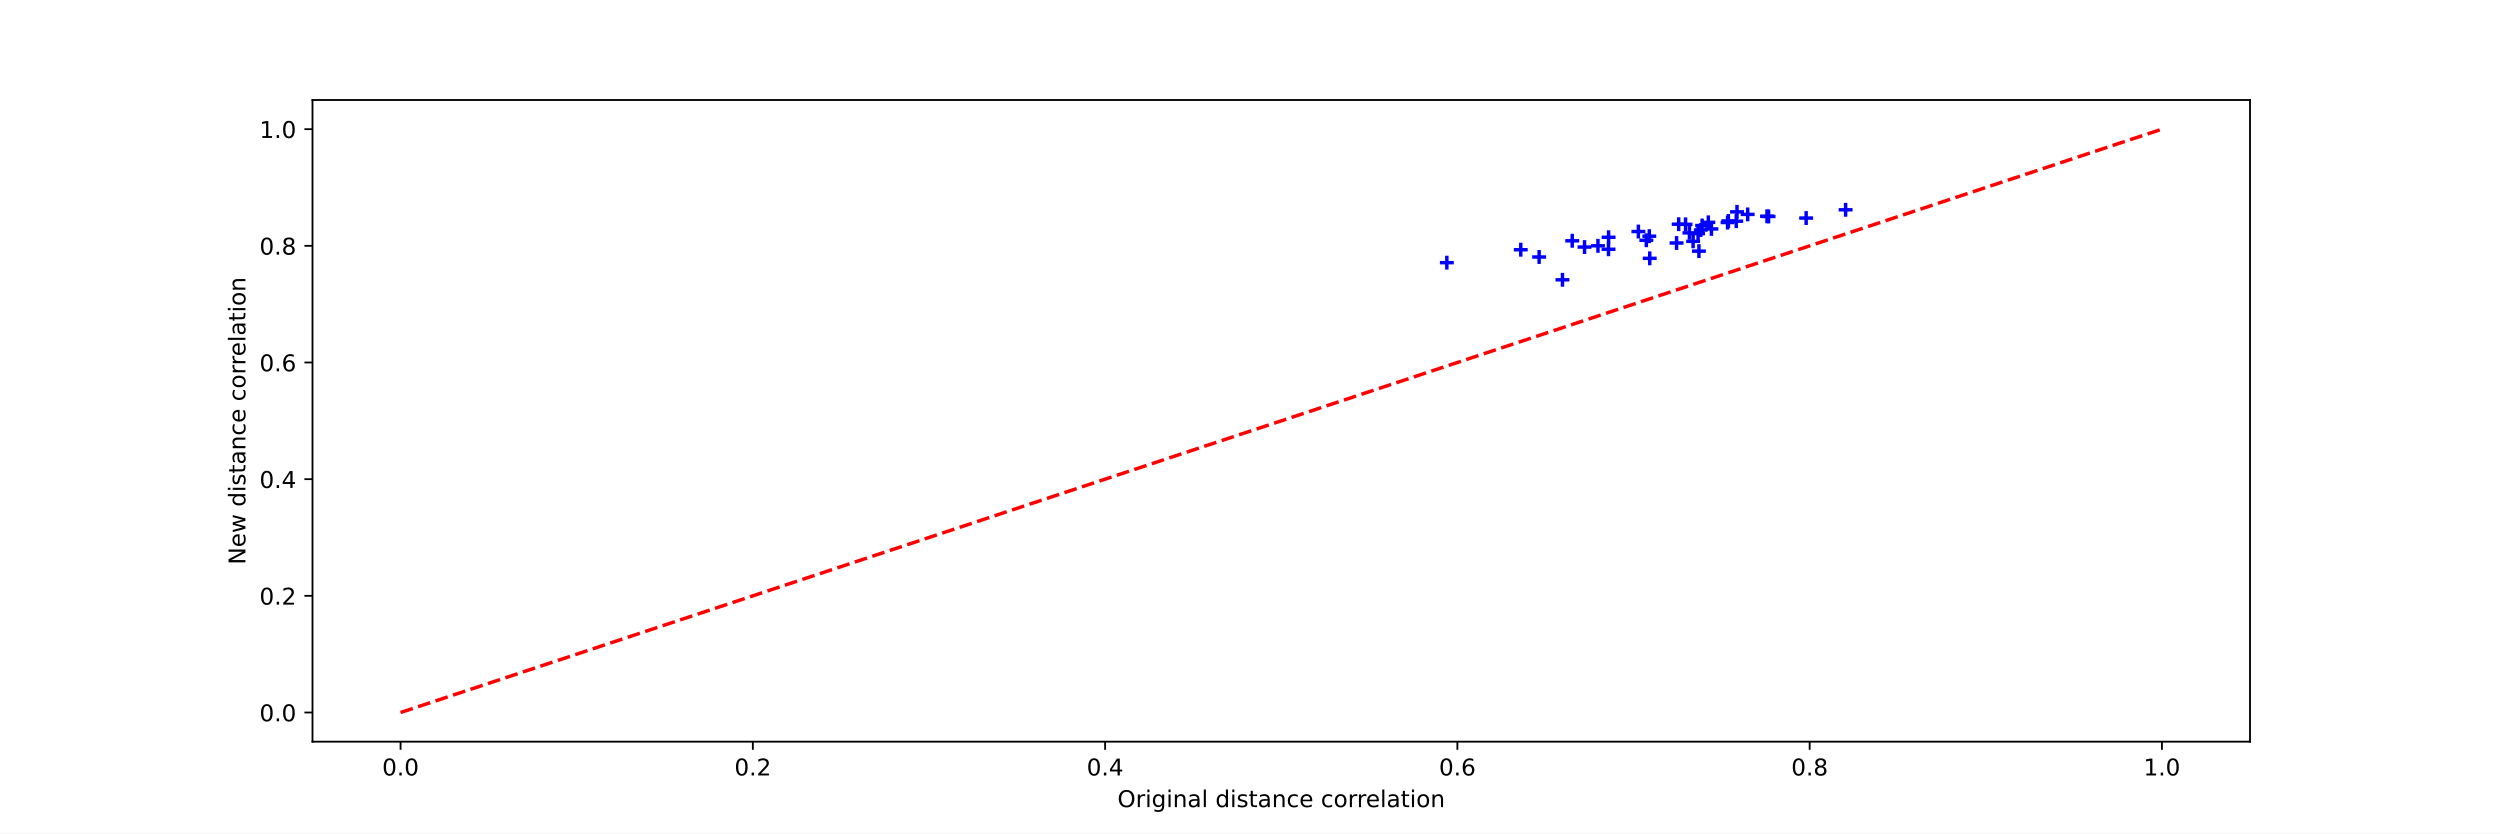
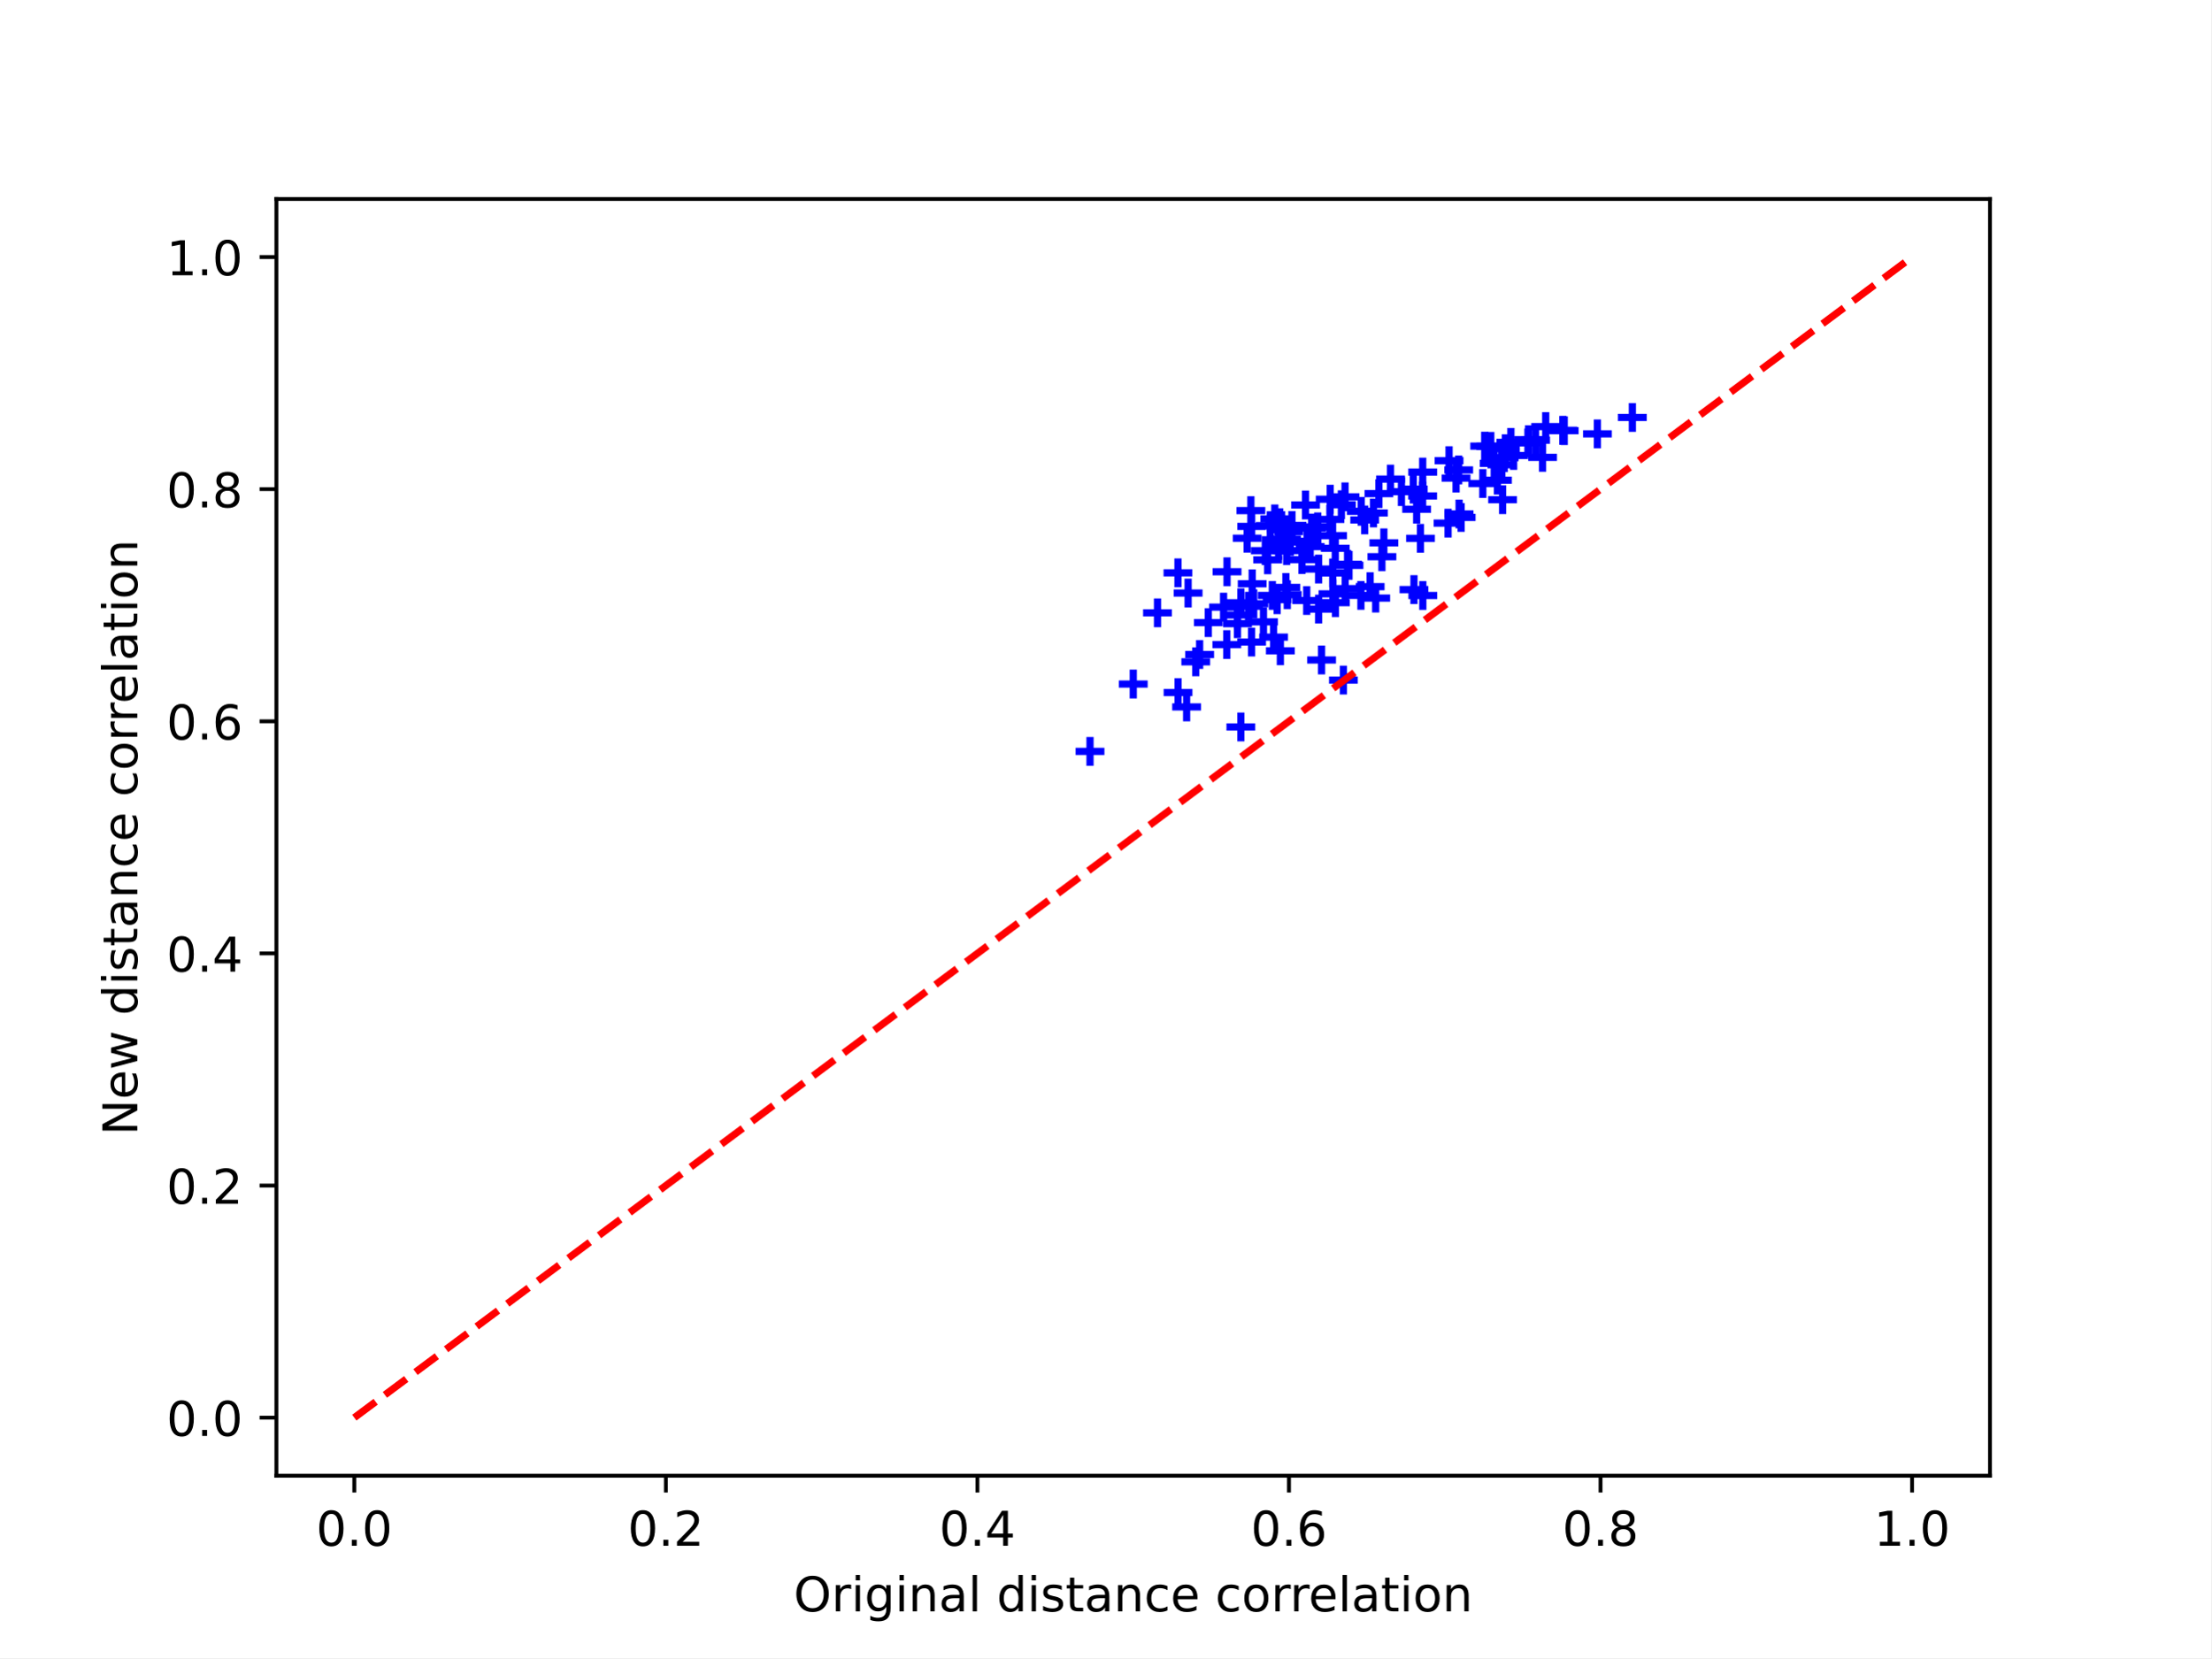
- <svg xmlns="http://www.w3.org/2000/svg" xmlns:xlink="http://www.w3.org/1999/xlink" height="360pt" version="1.1" viewBox="0 0 1080 360" width="1080pt">
+ <svg xmlns="http://www.w3.org/2000/svg" xmlns:xlink="http://www.w3.org/1999/xlink" height="345.6pt" version="1.1" viewBox="0 0 460.8 345.6" width="460.8pt">
  <defs>
    <style type="text/css">*{stroke-linecap:butt;stroke-linejoin:round;}</style>
  </defs>
  <g id="figure_1">
    <g id="patch_1">
-       <path d="M 0 360  L 1080 360  L 1080 0  L 0 0  z " style="fill:#ffffff;" />
+       <path d="M 0 345.6  L 460.8 345.6  L 460.8 0  L 0 0  z " style="fill:#ffffff;" />
    </g>
    <g id="axes_1">
      <g id="patch_2">
-         <path d="M 135 320.4  L 972 320.4  L 972 43.2  L 135 43.2  z " style="fill:#ffffff;" />
+         <path d="M 57.6 307.584  L 414.72 307.584  L 414.72 41.472  L 57.6 41.472  z " style="fill:#ffffff;" />
      </g>
      <g id="PathCollection_1">
        <defs>
-           <path d="M -3 0  L 3 0  M 0 3  L 0 -3  " id="mda30f89b8f" style="stroke:#0000ff;stroke-width:1.5;" />
+           <path d="M -3 0  L 3 0  M 0 3  L 0 -3  " id="meb04ff3b70" style="stroke:#0000ff;stroke-width:1.5;" />
        </defs>
-         <g clip-path="url(#pddccc3a00e)">
-           <use style="fill:#0000ff;stroke:#0000ff;stroke-width:1.5;" x="656.971" xlink:href="#mda30f89b8f" y="107.871" />
-           <use style="fill:#0000ff;stroke:#0000ff;stroke-width:1.5;" x="694.876" xlink:href="#mda30f89b8f" y="107.677" />
-           <use style="fill:#0000ff;stroke:#0000ff;stroke-width:1.5;" x="711.212" xlink:href="#mda30f89b8f" y="103.792" />
-           <use style="fill:#0000ff;stroke:#0000ff;stroke-width:1.5;" x="674.989" xlink:href="#mda30f89b8f" y="120.871" />
-           <use style="fill:#0000ff;stroke:#0000ff;stroke-width:1.5;" x="729.843" xlink:href="#mda30f89b8f" y="100.6" />
-           <use style="fill:#0000ff;stroke:#0000ff;stroke-width:1.5;" x="797.309" xlink:href="#mda30f89b8f" y="90.638" />
-           <use style="fill:#0000ff;stroke:#0000ff;stroke-width:1.5;" x="694.913" xlink:href="#mda30f89b8f" y="102.493" />
-           <use style="fill:#0000ff;stroke:#0000ff;stroke-width:1.5;" x="712.499" xlink:href="#mda30f89b8f" y="102.026" />
-           <use style="fill:#0000ff;stroke:#0000ff;stroke-width:1.5;" x="750.383" xlink:href="#mda30f89b8f" y="91.53" />
-           <use style="fill:#0000ff;stroke:#0000ff;stroke-width:1.5;" x="731.428" xlink:href="#mda30f89b8f" y="104.258" />
-           <use style="fill:#0000ff;stroke:#0000ff;stroke-width:1.5;" x="754.997" xlink:href="#mda30f89b8f" y="92.615" />
-           <use style="fill:#0000ff;stroke:#0000ff;stroke-width:1.5;" x="625.031" xlink:href="#mda30f89b8f" y="113.471" />
-           <use style="fill:#0000ff;stroke:#0000ff;stroke-width:1.5;" x="780.256" xlink:href="#mda30f89b8f" y="94.194" />
-           <use style="fill:#0000ff;stroke:#0000ff;stroke-width:1.5;" x="684.522" xlink:href="#mda30f89b8f" y="106.734" />
-           <use style="fill:#0000ff;stroke:#0000ff;stroke-width:1.5;" x="725.197" xlink:href="#mda30f89b8f" y="96.854" />
-           <use style="fill:#0000ff;stroke:#0000ff;stroke-width:1.5;" x="764.022" xlink:href="#mda30f89b8f" y="93.503" />
-           <use style="fill:#0000ff;stroke:#0000ff;stroke-width:1.5;" x="739.336" xlink:href="#mda30f89b8f" y="98.89" />
-           <use style="fill:#0000ff;stroke:#0000ff;stroke-width:1.5;" x="737.996" xlink:href="#mda30f89b8f" y="96.044" />
-           <use style="fill:#0000ff;stroke:#0000ff;stroke-width:1.5;" x="690.318" xlink:href="#mda30f89b8f" y="106.197" />
-           <use style="fill:#0000ff;stroke:#0000ff;stroke-width:1.5;" x="707.783" xlink:href="#mda30f89b8f" y="100.014" />
-           <use style="fill:#0000ff;stroke:#0000ff;stroke-width:1.5;" x="733.936" xlink:href="#mda30f89b8f" y="108.487" />
-           <use style="fill:#0000ff;stroke:#0000ff;stroke-width:1.5;" x="712.686" xlink:href="#mda30f89b8f" y="111.59" />
-           <use style="fill:#0000ff;stroke:#0000ff;stroke-width:1.5;" x="724.276" xlink:href="#mda30f89b8f" y="104.968" />
-           <use style="fill:#0000ff;stroke:#0000ff;stroke-width:1.5;" x="750.06" xlink:href="#mda30f89b8f" y="95.562" />
-           <use style="fill:#0000ff;stroke:#0000ff;stroke-width:1.5;" x="734.738" xlink:href="#mda30f89b8f" y="99.358" />
-           <use style="fill:#0000ff;stroke:#0000ff;stroke-width:1.5;" x="733.576" xlink:href="#mda30f89b8f" y="100.905" />
-           <use style="fill:#0000ff;stroke:#0000ff;stroke-width:1.5;" x="664.903" xlink:href="#mda30f89b8f" y="111.013" />
-           <use style="fill:#0000ff;stroke:#0000ff;stroke-width:1.5;" x="735.317" xlink:href="#mda30f89b8f" y="97.419" />
-           <use style="fill:#0000ff;stroke:#0000ff;stroke-width:1.5;" x="746.655" xlink:href="#mda30f89b8f" y="95.457" />
-           <use style="fill:#0000ff;stroke:#0000ff;stroke-width:1.5;" x="679.203" xlink:href="#mda30f89b8f" y="104.015" />
-           <use style="fill:#0000ff;stroke:#0000ff;stroke-width:1.5;" x="746.319" xlink:href="#mda30f89b8f" y="96.145" />
-           <use style="fill:#0000ff;stroke:#0000ff;stroke-width:1.5;" x="763.341" xlink:href="#mda30f89b8f" y="93.435" />
-           <use style="fill:#0000ff;stroke:#0000ff;stroke-width:1.5;" x="728.163" xlink:href="#mda30f89b8f" y="96.904" />
+         <g clip-path="url(#p586b158c23)">
+           <use style="fill:#0000ff;stroke:#0000ff;stroke-width:1.5;" x="309.024" xlink:href="#meb04ff3b70" y="100.77" />
+           <use style="fill:#0000ff;stroke:#0000ff;stroke-width:1.5;" x="287.995" xlink:href="#meb04ff3b70" y="116.036" />
+           <use style="fill:#0000ff;stroke:#0000ff;stroke-width:1.5;" x="277.79" xlink:href="#meb04ff3b70" y="123.78" />
+           <use style="fill:#0000ff;stroke:#0000ff;stroke-width:1.5;" x="303.45" xlink:href="#meb04ff3b70" y="99.641" />
+           <use style="fill:#0000ff;stroke:#0000ff;stroke-width:1.5;" x="265.674" xlink:href="#meb04ff3b70" y="108.151" />
+           <use style="fill:#0000ff;stroke:#0000ff;stroke-width:1.5;" x="264.736" xlink:href="#meb04ff3b70" y="109.556" />
+           <use style="fill:#0000ff;stroke:#0000ff;stroke-width:1.5;" x="274.617" xlink:href="#meb04ff3b70" y="109.801" />
+           <use style="fill:#0000ff;stroke:#0000ff;stroke-width:1.5;" x="280.836" xlink:href="#meb04ff3b70" y="117.607" />
+           <use style="fill:#0000ff;stroke:#0000ff;stroke-width:1.5;" x="281.134" xlink:href="#meb04ff3b70" y="117.835" />
+           <use style="fill:#0000ff;stroke:#0000ff;stroke-width:1.5;" x="289.793" xlink:href="#meb04ff3b70" y="99.854" />
+           <use style="fill:#0000ff;stroke:#0000ff;stroke-width:1.5;" x="312.992" xlink:href="#meb04ff3b70" y="96.869" />
+           <use style="fill:#0000ff;stroke:#0000ff;stroke-width:1.5;" x="301.783" xlink:href="#meb04ff3b70" y="109.035" />
+           <use style="fill:#0000ff;stroke:#0000ff;stroke-width:1.5;" x="318.429" xlink:href="#meb04ff3b70" y="92.3" />
+           <use style="fill:#0000ff;stroke:#0000ff;stroke-width:1.5;" x="310.683" xlink:href="#meb04ff3b70" y="93.028" />
+           <use style="fill:#0000ff;stroke:#0000ff;stroke-width:1.5;" x="267.133" xlink:href="#meb04ff3b70" y="112.416" />
+           <use style="fill:#0000ff;stroke:#0000ff;stroke-width:1.5;" x="260.959" xlink:href="#meb04ff3b70" y="121.68" />
+           <use style="fill:#0000ff;stroke:#0000ff;stroke-width:1.5;" x="267.983" xlink:href="#meb04ff3b70" y="122.443" />
+           <use style="fill:#0000ff;stroke:#0000ff;stroke-width:1.5;" x="273.359" xlink:href="#meb04ff3b70" y="110.059" />
+           <use style="fill:#0000ff;stroke:#0000ff;stroke-width:1.5;" x="340.185" xlink:href="#meb04ff3b70" y="87.012" />
+           <use style="fill:#0000ff;stroke:#0000ff;stroke-width:1.5;" x="254.998" xlink:href="#meb04ff3b70" y="126.538" />
+           <use style="fill:#0000ff;stroke:#0000ff;stroke-width:1.5;" x="277.215" xlink:href="#meb04ff3b70" y="104.05" />
+           <use style="fill:#0000ff;stroke:#0000ff;stroke-width:1.5;" x="267.488" xlink:href="#meb04ff3b70" y="112.576" />
+           <use style="fill:#0000ff;stroke:#0000ff;stroke-width:1.5;" x="267.097" xlink:href="#meb04ff3b70" y="110.375" />
+           <use style="fill:#0000ff;stroke:#0000ff;stroke-width:1.5;" x="296.033" xlink:href="#meb04ff3b70" y="112.202" />
+           <use style="fill:#0000ff;stroke:#0000ff;stroke-width:1.5;" x="294.674" xlink:href="#meb04ff3b70" y="122.887" />
+           <use style="fill:#0000ff;stroke:#0000ff;stroke-width:1.5;" x="263.692" xlink:href="#meb04ff3b70" y="114.765" />
+           <use style="fill:#0000ff;stroke:#0000ff;stroke-width:1.5;" x="311.399" xlink:href="#meb04ff3b70" y="96.576" />
+           <use style="fill:#0000ff;stroke:#0000ff;stroke-width:1.5;" x="258.596" xlink:href="#meb04ff3b70" y="125.629" />
+           <use style="fill:#0000ff;stroke:#0000ff;stroke-width:1.5;" x="251.816" xlink:href="#meb04ff3b70" y="129.768" />
+           <use style="fill:#0000ff;stroke:#0000ff;stroke-width:1.5;" x="261.279" xlink:href="#meb04ff3b70" y="125.825" />
+           <use style="fill:#0000ff;stroke:#0000ff;stroke-width:1.5;" x="285.546" xlink:href="#meb04ff3b70" y="122.282" />
+           <use style="fill:#0000ff;stroke:#0000ff;stroke-width:1.5;" x="314.878" xlink:href="#meb04ff3b70" y="92.202" />
+           <use style="fill:#0000ff;stroke:#0000ff;stroke-width:1.5;" x="304.079" xlink:href="#meb04ff3b70" y="107.126" />
+           <use style="fill:#0000ff;stroke:#0000ff;stroke-width:1.5;" x="272.082" xlink:href="#meb04ff3b70" y="105.253" />
+           <use style="fill:#0000ff;stroke:#0000ff;stroke-width:1.5;" x="260.838" xlink:href="#meb04ff3b70" y="133.821" />
+           <use style="fill:#0000ff;stroke:#0000ff;stroke-width:1.5;" x="272.392" xlink:href="#meb04ff3b70" y="112.977" />
+           <use style="fill:#0000ff;stroke:#0000ff;stroke-width:1.5;" x="309.417" xlink:href="#meb04ff3b70" y="92.98" />
+           <use style="fill:#0000ff;stroke:#0000ff;stroke-width:1.5;" x="280.34" xlink:href="#meb04ff3b70" y="122.69" />
+           <use style="fill:#0000ff;stroke:#0000ff;stroke-width:1.5;" x="286.235" xlink:href="#meb04ff3b70" y="106.92" />
+           <use style="fill:#0000ff;stroke:#0000ff;stroke-width:1.5;" x="304.509" xlink:href="#meb04ff3b70" y="107.851" />
+           <use style="fill:#0000ff;stroke:#0000ff;stroke-width:1.5;" x="279.546" xlink:href="#meb04ff3b70" y="105.198" />
+           <use style="fill:#0000ff;stroke:#0000ff;stroke-width:1.5;" x="296.481" xlink:href="#meb04ff3b70" y="103.37" />
+           <use style="fill:#0000ff;stroke:#0000ff;stroke-width:1.5;" x="312.076" xlink:href="#meb04ff3b70" y="100.088" />
+           <use style="fill:#0000ff;stroke:#0000ff;stroke-width:1.5;" x="278.309" xlink:href="#meb04ff3b70" y="125.61" />
+           <use style="fill:#0000ff;stroke:#0000ff;stroke-width:1.5;" x="286.7" xlink:href="#meb04ff3b70" y="124.657" />
+           <use style="fill:#0000ff;stroke:#0000ff;stroke-width:1.5;" x="283.616" xlink:href="#meb04ff3b70" y="124.101" />
+           <use style="fill:#0000ff;stroke:#0000ff;stroke-width:1.5;" x="303.999" xlink:href="#meb04ff3b70" y="97.945" />
+           <use style="fill:#0000ff;stroke:#0000ff;stroke-width:1.5;" x="325.983" xlink:href="#meb04ff3b70" y="89.763" />
+           <use style="fill:#0000ff;stroke:#0000ff;stroke-width:1.5;" x="247.608" xlink:href="#meb04ff3b70" y="123.601" />
+           <use style="fill:#0000ff;stroke:#0000ff;stroke-width:1.5;" x="267.066" xlink:href="#meb04ff3b70" y="110.113" />
+           <use style="fill:#0000ff;stroke:#0000ff;stroke-width:1.5;" x="250.009" xlink:href="#meb04ff3b70" y="136.416" />
+           <use style="fill:#0000ff;stroke:#0000ff;stroke-width:1.5;" x="296.496" xlink:href="#meb04ff3b70" y="98.394" />
+           <use style="fill:#0000ff;stroke:#0000ff;stroke-width:1.5;" x="245.488" xlink:href="#meb04ff3b70" y="119.394" />
+           <use style="fill:#0000ff;stroke:#0000ff;stroke-width:1.5;" x="277.713" xlink:href="#meb04ff3b70" y="111.633" />
+           <use style="fill:#0000ff;stroke:#0000ff;stroke-width:1.5;" x="260.855" xlink:href="#meb04ff3b70" y="109.724" />
+           <use style="fill:#0000ff;stroke:#0000ff;stroke-width:1.5;" x="273.046" xlink:href="#meb04ff3b70" y="113.936" />
+           <use style="fill:#0000ff;stroke:#0000ff;stroke-width:1.5;" x="295.233" xlink:href="#meb04ff3b70" y="106.135" />
+           <use style="fill:#0000ff;stroke:#0000ff;stroke-width:1.5;" x="313.735" xlink:href="#meb04ff3b70" y="93.523" />
+           <use style="fill:#0000ff;stroke:#0000ff;stroke-width:1.5;" x="325.692" xlink:href="#meb04ff3b70" y="89.697" />
+           <use style="fill:#0000ff;stroke:#0000ff;stroke-width:1.5;" x="322.132" xlink:href="#meb04ff3b70" y="88.911" />
+           <use style="fill:#0000ff;stroke:#0000ff;stroke-width:1.5;" x="315.45" xlink:href="#meb04ff3b70" y="94.934" />
+           <use style="fill:#0000ff;stroke:#0000ff;stroke-width:1.5;" x="258.595" xlink:href="#meb04ff3b70" y="151.519" />
+           <use style="fill:#0000ff;stroke:#0000ff;stroke-width:1.5;" x="227.162" xlink:href="#meb04ff3b70" y="156.613" />
+           <use style="fill:#0000ff;stroke:#0000ff;stroke-width:1.5;" x="292.063" xlink:href="#meb04ff3b70" y="102.465" />
+           <use style="fill:#0000ff;stroke:#0000ff;stroke-width:1.5;" x="301.988" xlink:href="#meb04ff3b70" y="96.013" />
+           <use style="fill:#0000ff;stroke:#0000ff;stroke-width:1.5;" x="278.273" xlink:href="#meb04ff3b70" y="114.279" />
+           <use style="fill:#0000ff;stroke:#0000ff;stroke-width:1.5;" x="320.026" xlink:href="#meb04ff3b70" y="91.739" />
+           <use style="fill:#0000ff;stroke:#0000ff;stroke-width:1.5;" x="249.198" xlink:href="#meb04ff3b70" y="137.949" />
+           <use style="fill:#0000ff;stroke:#0000ff;stroke-width:1.5;" x="294.536" xlink:href="#meb04ff3b70" y="101.949" />
+           <use style="fill:#0000ff;stroke:#0000ff;stroke-width:1.5;" x="275.422" xlink:href="#meb04ff3b70" y="137.559" />
+           <use style="fill:#0000ff;stroke:#0000ff;stroke-width:1.5;" x="313.146" xlink:href="#meb04ff3b70" y="104.148" />
+           <use style="fill:#0000ff;stroke:#0000ff;stroke-width:1.5;" x="283.692" xlink:href="#meb04ff3b70" y="106.573" />
+           <use style="fill:#0000ff;stroke:#0000ff;stroke-width:1.5;" x="313.488" xlink:href="#meb04ff3b70" y="95.384" />
+           <use style="fill:#0000ff;stroke:#0000ff;stroke-width:1.5;" x="279.968" xlink:href="#meb04ff3b70" y="141.75" />
+           <use style="fill:#0000ff;stroke:#0000ff;stroke-width:1.5;" x="318.573" xlink:href="#meb04ff3b70" y="91.639" />
+           <use style="fill:#0000ff;stroke:#0000ff;stroke-width:1.5;" x="332.909" xlink:href="#meb04ff3b70" y="90.426" />
+           <use style="fill:#0000ff;stroke:#0000ff;stroke-width:1.5;" x="321.479" xlink:href="#meb04ff3b70" y="95.328" />
+           <use style="fill:#0000ff;stroke:#0000ff;stroke-width:1.5;" x="288.399" xlink:href="#meb04ff3b70" y="113.133" />
+           <use style="fill:#0000ff;stroke:#0000ff;stroke-width:1.5;" x="255.672" xlink:href="#meb04ff3b70" y="134.345" />
+           <use style="fill:#0000ff;stroke:#0000ff;stroke-width:1.5;" x="267.1" xlink:href="#meb04ff3b70" y="109.547" />
+           <use style="fill:#0000ff;stroke:#0000ff;stroke-width:1.5;" x="255.721" xlink:href="#meb04ff3b70" y="119.165" />
+           <use style="fill:#0000ff;stroke:#0000ff;stroke-width:1.5;" x="268.14" xlink:href="#meb04ff3b70" y="114.758" />
+           <use style="fill:#0000ff;stroke:#0000ff;stroke-width:1.5;" x="272.326" xlink:href="#meb04ff3b70" y="125.162" />
+           <use style="fill:#0000ff;stroke:#0000ff;stroke-width:1.5;" x="271.339" xlink:href="#meb04ff3b70" y="116.637" />
+           <use style="fill:#0000ff;stroke:#0000ff;stroke-width:1.5;" x="265.422" xlink:href="#meb04ff3b70" y="132.797" />
+           <use style="fill:#0000ff;stroke:#0000ff;stroke-width:1.5;" x="268.574" xlink:href="#meb04ff3b70" y="110.805" />
+           <use style="fill:#0000ff;stroke:#0000ff;stroke-width:1.5;" x="260.688" xlink:href="#meb04ff3b70" y="106.43" />
+           <use style="fill:#0000ff;stroke:#0000ff;stroke-width:1.5;" x="260.194" xlink:href="#meb04ff3b70" y="126.36" />
+           <use style="fill:#0000ff;stroke:#0000ff;stroke-width:1.5;" x="236.175" xlink:href="#meb04ff3b70" y="142.573" />
+           <use style="fill:#0000ff;stroke:#0000ff;stroke-width:1.5;" x="274.801" xlink:href="#meb04ff3b70" y="126.949" />
+           <use style="fill:#0000ff;stroke:#0000ff;stroke-width:1.5;" x="257.879" xlink:href="#meb04ff3b70" y="128.183" />
+           <use style="fill:#0000ff;stroke:#0000ff;stroke-width:1.5;" x="287.371" xlink:href="#meb04ff3b70" y="102.888" />
+           <use style="fill:#0000ff;stroke:#0000ff;stroke-width:1.5;" x="296.517" xlink:href="#meb04ff3b70" y="124.124" />
+           <use style="fill:#0000ff;stroke:#0000ff;stroke-width:1.5;" x="264.191" xlink:href="#meb04ff3b70" y="116.684" />
+           <use style="fill:#0000ff;stroke:#0000ff;stroke-width:1.5;" x="241.225" xlink:href="#meb04ff3b70" y="127.735" />
+           <use style="fill:#0000ff;stroke:#0000ff;stroke-width:1.5;" x="245.507" xlink:href="#meb04ff3b70" y="144.349" />
+           <use style="fill:#0000ff;stroke:#0000ff;stroke-width:1.5;" x="259.913" xlink:href="#meb04ff3b70" y="112.177" />
+           <use style="fill:#0000ff;stroke:#0000ff;stroke-width:1.5;" x="263.31" xlink:href="#meb04ff3b70" y="129.611" />
+           <use style="fill:#0000ff;stroke:#0000ff;stroke-width:1.5;" x="277.158" xlink:href="#meb04ff3b70" y="108.258" />
+           <use style="fill:#0000ff;stroke:#0000ff;stroke-width:1.5;" x="247.293" xlink:href="#meb04ff3b70" y="147.349" />
+           <use style="fill:#0000ff;stroke:#0000ff;stroke-width:1.5;" x="266.68" xlink:href="#meb04ff3b70" y="108.932" />
+           <use style="fill:#0000ff;stroke:#0000ff;stroke-width:1.5;" x="266.16" xlink:href="#meb04ff3b70" y="124.998" />
+           <use style="fill:#0000ff;stroke:#0000ff;stroke-width:1.5;" x="277.739" xlink:href="#meb04ff3b70" y="119.415" />
+           <use style="fill:#0000ff;stroke:#0000ff;stroke-width:1.5;" x="284.406" xlink:href="#meb04ff3b70" y="108.372" />
+           <use style="fill:#0000ff;stroke:#0000ff;stroke-width:1.5;" x="268.119" xlink:href="#meb04ff3b70" y="112.357" />
+           <use style="fill:#0000ff;stroke:#0000ff;stroke-width:1.5;" x="266.458" xlink:href="#meb04ff3b70" y="113.702" />
+           <use style="fill:#0000ff;stroke:#0000ff;stroke-width:1.5;" x="265.159" xlink:href="#meb04ff3b70" y="124.11" />
+           <use style="fill:#0000ff;stroke:#0000ff;stroke-width:1.5;" x="269.242" xlink:href="#meb04ff3b70" y="109.525" />
+           <use style="fill:#0000ff;stroke:#0000ff;stroke-width:1.5;" x="266.829" xlink:href="#meb04ff3b70" y="135.645" />
+           <use style="fill:#0000ff;stroke:#0000ff;stroke-width:1.5;" x="280.308" xlink:href="#meb04ff3b70" y="103.556" />
+           <use style="fill:#0000ff;stroke:#0000ff;stroke-width:1.5;" x="257.899" xlink:href="#meb04ff3b70" y="129.988" />
+           <use style="fill:#0000ff;stroke:#0000ff;stroke-width:1.5;" x="268.271" xlink:href="#meb04ff3b70" y="123.945" />
+           <use style="fill:#0000ff;stroke:#0000ff;stroke-width:1.5;" x="268.905" xlink:href="#meb04ff3b70" y="112.833" />
+           <use style="fill:#0000ff;stroke:#0000ff;stroke-width:1.5;" x="274.796" xlink:href="#meb04ff3b70" y="118.602" />
        </g>
      </g>
      <g id="matplotlib.axis_1">
        <g id="xtick_1">
          <g id="line2d_1">
            <defs>
-               <path d="M 0 0  L 0 3.5  " id="mca349af83d" style="stroke:#000000;stroke-width:0.8;" />
+               <path d="M 0 0  L 0 3.5  " id="mc7ee80f962" style="stroke:#000000;stroke-width:0.8;" />
            </defs>
            <g>
-               <use style="stroke:#000000;stroke-width:0.8;" x="173.045" xlink:href="#mca349af83d" y="320.4" />
+               <use style="stroke:#000000;stroke-width:0.8;" x="73.833" xlink:href="#mc7ee80f962" y="307.584" />
            </g>
          </g>
          <g id="text_1">
-             <g transform="translate(165.0939 334.9984)scale(0.1 -0.1)">
+             <g transform="translate(65.88116 322.1824)scale(0.1 -0.1)">
              <defs>
                <path d="M 2034 4250  Q 1547 4250 1301 3770  Q 1056 3291 1056 2328  Q 1056 1369 1301 889  Q 1547 409 2034 409  Q 2525 409 2770 889  Q 3016 1369 3016 2328  Q 3016 3291 2770 3770  Q 2525 4250 2034 4250  z M 2034 4750  Q 2819 4750 3233 4129  Q 3647 3509 3647 2328  Q 3647 1150 3233 529  Q 2819 -91 2034 -91  Q 1250 -91 836 529  Q 422 1150 422 2328  Q 422 3509 836 4129  Q 1250 4750 2034 4750  z " id="DejaVuSans-30" transform="scale(0.015625)" />
                <path d="M 684 794  L 1344 794  L 1344 0  L 684 0  L 684 794  z " id="DejaVuSans-2e" transform="scale(0.015625)" />
              </defs>
              <use xlink:href="#DejaVuSans-30" />
              <use x="63.623" xlink:href="#DejaVuSans-2e" />
              <use x="95.41" xlink:href="#DejaVuSans-30" />
            </g>
          </g>
        </g>
        <g id="xtick_2">
          <g id="line2d_2">
            <g>
-               <use style="stroke:#000000;stroke-width:0.8;" x="325.227" xlink:href="#mca349af83d" y="320.4" />
+               <use style="stroke:#000000;stroke-width:0.8;" x="138.764" xlink:href="#mc7ee80f962" y="307.584" />
            </g>
          </g>
          <g id="text_2">
-             <g transform="translate(317.2757 334.9984)scale(0.1 -0.1)">
+             <g transform="translate(130.8121 322.1824)scale(0.1 -0.1)">
              <defs>
                <path d="M 1228 531  L 3431 531  L 3431 0  L 469 0  L 469 531  Q 828 903 1448 1529  Q 2069 2156 2228 2338  Q 2531 2678 2651 2914  Q 2772 3150 2772 3378  Q 2772 3750 2511 3984  Q 2250 4219 1831 4219  Q 1534 4219 1204 4116  Q 875 4013 500 3803  L 500 4441  Q 881 4594 1212 4672  Q 1544 4750 1819 4750  Q 2544 4750 2975 4387  Q 3406 4025 3406 3419  Q 3406 3131 3298 2873  Q 3191 2616 2906 2266  Q 2828 2175 2409 1742  Q 1991 1309 1228 531  z " id="DejaVuSans-32" transform="scale(0.015625)" />
              </defs>
              <use xlink:href="#DejaVuSans-30" />
              <use x="63.623" xlink:href="#DejaVuSans-2e" />
              <use x="95.41" xlink:href="#DejaVuSans-32" />
            </g>
          </g>
        </g>
        <g id="xtick_3">
          <g id="line2d_3">
            <g>
-               <use style="stroke:#000000;stroke-width:0.8;" x="477.409" xlink:href="#mca349af83d" y="320.4" />
+               <use style="stroke:#000000;stroke-width:0.8;" x="203.695" xlink:href="#mc7ee80f962" y="307.584" />
            </g>
          </g>
          <g id="text_3">
-             <g transform="translate(469.4575 334.9984)scale(0.1 -0.1)">
+             <g transform="translate(195.743 322.1824)scale(0.1 -0.1)">
              <defs>
                <path d="M 2419 4116  L 825 1625  L 2419 1625  L 2419 4116  z M 2253 4666  L 3047 4666  L 3047 1625  L 3713 1625  L 3713 1100  L 3047 1100  L 3047 0  L 2419 0  L 2419 1100  L 313 1100  L 313 1709  L 2253 4666  z " id="DejaVuSans-34" transform="scale(0.015625)" />
              </defs>
              <use xlink:href="#DejaVuSans-30" />
              <use x="63.623" xlink:href="#DejaVuSans-2e" />
              <use x="95.41" xlink:href="#DejaVuSans-34" />
            </g>
          </g>
        </g>
        <g id="xtick_4">
          <g id="line2d_4">
            <g>
-               <use style="stroke:#000000;stroke-width:0.8;" x="629.591" xlink:href="#mca349af83d" y="320.4" />
+               <use style="stroke:#000000;stroke-width:0.8;" x="268.625" xlink:href="#mc7ee80f962" y="307.584" />
            </g>
          </g>
          <g id="text_4">
-             <g transform="translate(621.6393 334.9984)scale(0.1 -0.1)">
+             <g transform="translate(260.6739 322.1824)scale(0.1 -0.1)">
              <defs>
                <path d="M 2113 2584  Q 1688 2584 1439 2293  Q 1191 2003 1191 1497  Q 1191 994 1439 701  Q 1688 409 2113 409  Q 2538 409 2786 701  Q 3034 994 3034 1497  Q 3034 2003 2786 2293  Q 2538 2584 2113 2584  z M 3366 4563  L 3366 3988  Q 3128 4100 2886 4159  Q 2644 4219 2406 4219  Q 1781 4219 1451 3797  Q 1122 3375 1075 2522  Q 1259 2794 1537 2939  Q 1816 3084 2150 3084  Q 2853 3084 3261 2657  Q 3669 2231 3669 1497  Q 3669 778 3244 343  Q 2819 -91 2113 -91  Q 1303 -91 875 529  Q 447 1150 447 2328  Q 447 3434 972 4092  Q 1497 4750 2381 4750  Q 2619 4750 2861 4703  Q 3103 4656 3366 4563  z " id="DejaVuSans-36" transform="scale(0.015625)" />
              </defs>
              <use xlink:href="#DejaVuSans-30" />
              <use x="63.623" xlink:href="#DejaVuSans-2e" />
              <use x="95.41" xlink:href="#DejaVuSans-36" />
            </g>
          </g>
        </g>
        <g id="xtick_5">
          <g id="line2d_5">
            <g>
-               <use style="stroke:#000000;stroke-width:0.8;" x="781.773" xlink:href="#mca349af83d" y="320.4" />
+               <use style="stroke:#000000;stroke-width:0.8;" x="333.556" xlink:href="#mc7ee80f962" y="307.584" />
            </g>
          </g>
          <g id="text_5">
-             <g transform="translate(773.8212 334.9984)scale(0.1 -0.1)">
+             <g transform="translate(325.6048 322.1824)scale(0.1 -0.1)">
              <defs>
                <path d="M 2034 2216  Q 1584 2216 1326 1975  Q 1069 1734 1069 1313  Q 1069 891 1326 650  Q 1584 409 2034 409  Q 2484 409 2743 651  Q 3003 894 3003 1313  Q 3003 1734 2745 1975  Q 2488 2216 2034 2216  z M 1403 2484  Q 997 2584 770 2862  Q 544 3141 544 3541  Q 544 4100 942 4425  Q 1341 4750 2034 4750  Q 2731 4750 3128 4425  Q 3525 4100 3525 3541  Q 3525 3141 3298 2862  Q 3072 2584 2669 2484  Q 3125 2378 3379 2068  Q 3634 1759 3634 1313  Q 3634 634 3220 271  Q 2806 -91 2034 -91  Q 1263 -91 848 271  Q 434 634 434 1313  Q 434 1759 690 2068  Q 947 2378 1403 2484  z M 1172 3481  Q 1172 3119 1398 2916  Q 1625 2713 2034 2713  Q 2441 2713 2670 2916  Q 2900 3119 2900 3481  Q 2900 3844 2670 4047  Q 2441 4250 2034 4250  Q 1625 4250 1398 4047  Q 1172 3844 1172 3481  z " id="DejaVuSans-38" transform="scale(0.015625)" />
              </defs>
              <use xlink:href="#DejaVuSans-30" />
              <use x="63.623" xlink:href="#DejaVuSans-2e" />
              <use x="95.41" xlink:href="#DejaVuSans-38" />
            </g>
          </g>
        </g>
        <g id="xtick_6">
          <g id="line2d_6">
            <g>
-               <use style="stroke:#000000;stroke-width:0.8;" x="933.955" xlink:href="#mca349af83d" y="320.4" />
+               <use style="stroke:#000000;stroke-width:0.8;" x="398.487" xlink:href="#mc7ee80f962" y="307.584" />
            </g>
          </g>
          <g id="text_6">
-             <g transform="translate(926.003 334.9984)scale(0.1 -0.1)">
+             <g transform="translate(390.5357 322.1824)scale(0.1 -0.1)">
              <defs>
                <path d="M 794 531  L 1825 531  L 1825 4091  L 703 3866  L 703 4441  L 1819 4666  L 2450 4666  L 2450 531  L 3481 531  L 3481 0  L 794 0  L 794 531  z " id="DejaVuSans-31" transform="scale(0.015625)" />
              </defs>
              <use xlink:href="#DejaVuSans-31" />
              <use x="63.623" xlink:href="#DejaVuSans-2e" />
              <use x="95.41" xlink:href="#DejaVuSans-30" />
            </g>
          </g>
        </g>
        <g id="text_7">
-           <g transform="translate(482.743 348.6766)scale(0.1 -0.1)">
+           <g transform="translate(165.403 335.8606)scale(0.1 -0.1)">
            <defs>
              <path d="M 2522 4238  Q 1834 4238 1429 3725  Q 1025 3213 1025 2328  Q 1025 1447 1429 934  Q 1834 422 2522 422  Q 3209 422 3611 934  Q 4013 1447 4013 2328  Q 4013 3213 3611 3725  Q 3209 4238 2522 4238  z M 2522 4750  Q 3503 4750 4090 4092  Q 4678 3434 4678 2328  Q 4678 1225 4090 567  Q 3503 -91 2522 -91  Q 1538 -91 948 565  Q 359 1222 359 2328  Q 359 3434 948 4092  Q 1538 4750 2522 4750  z " id="DejaVuSans-4f" transform="scale(0.015625)" />
              <path d="M 2631 2963  Q 2534 3019 2420 3045  Q 2306 3072 2169 3072  Q 1681 3072 1420 2755  Q 1159 2438 1159 1844  L 1159 0  L 581 0  L 581 3500  L 1159 3500  L 1159 2956  Q 1341 3275 1631 3429  Q 1922 3584 2338 3584  Q 2397 3584 2469 3576  Q 2541 3569 2628 3553  L 2631 2963  z " id="DejaVuSans-72" transform="scale(0.015625)" />
              <path d="M 603 3500  L 1178 3500  L 1178 0  L 603 0  L 603 3500  z M 603 4863  L 1178 4863  L 1178 4134  L 603 4134  L 603 4863  z " id="DejaVuSans-69" transform="scale(0.015625)" />
              <path d="M 2906 1791  Q 2906 2416 2648 2759  Q 2391 3103 1925 3103  Q 1463 3103 1205 2759  Q 947 2416 947 1791  Q 947 1169 1205 825  Q 1463 481 1925 481  Q 2391 481 2648 825  Q 2906 1169 2906 1791  z M 3481 434  Q 3481 -459 3084 -895  Q 2688 -1331 1869 -1331  Q 1566 -1331 1297 -1286  Q 1028 -1241 775 -1147  L 775 -588  Q 1028 -725 1275 -790  Q 1522 -856 1778 -856  Q 2344 -856 2625 -561  Q 2906 -266 2906 331  L 2906 616  Q 2728 306 2450 153  Q 2172 0 1784 0  Q 1141 0 747 490  Q 353 981 353 1791  Q 353 2603 747 3093  Q 1141 3584 1784 3584  Q 2172 3584 2450 3431  Q 2728 3278 2906 2969  L 2906 3500  L 3481 3500  L 3481 434  z " id="DejaVuSans-67" transform="scale(0.015625)" />
              <path d="M 3513 2113  L 3513 0  L 2938 0  L 2938 2094  Q 2938 2591 2744 2837  Q 2550 3084 2163 3084  Q 1697 3084 1428 2787  Q 1159 2491 1159 1978  L 1159 0  L 581 0  L 581 3500  L 1159 3500  L 1159 2956  Q 1366 3272 1645 3428  Q 1925 3584 2291 3584  Q 2894 3584 3203 3211  Q 3513 2838 3513 2113  z " id="DejaVuSans-6e" transform="scale(0.015625)" />
              <path d="M 2194 1759  Q 1497 1759 1228 1600  Q 959 1441 959 1056  Q 959 750 1161 570  Q 1363 391 1709 391  Q 2188 391 2477 730  Q 2766 1069 2766 1631  L 2766 1759  L 2194 1759  z M 3341 1997  L 3341 0  L 2766 0  L 2766 531  Q 2569 213 2275 61  Q 1981 -91 1556 -91  Q 1019 -91 701 211  Q 384 513 384 1019  Q 384 1609 779 1909  Q 1175 2209 1959 2209  L 2766 2209  L 2766 2266  Q 2766 2663 2505 2880  Q 2244 3097 1772 3097  Q 1472 3097 1187 3025  Q 903 2953 641 2809  L 641 3341  Q 956 3463 1253 3523  Q 1550 3584 1831 3584  Q 2591 3584 2966 3190  Q 3341 2797 3341 1997  z " id="DejaVuSans-61" transform="scale(0.015625)" />
              <path d="M 603 4863  L 1178 4863  L 1178 0  L 603 0  L 603 4863  z " id="DejaVuSans-6c" transform="scale(0.015625)" />
              <path id="DejaVuSans-20" transform="scale(0.015625)" />
              <path d="M 2906 2969  L 2906 4863  L 3481 4863  L 3481 0  L 2906 0  L 2906 525  Q 2725 213 2448 61  Q 2172 -91 1784 -91  Q 1150 -91 751 415  Q 353 922 353 1747  Q 353 2572 751 3078  Q 1150 3584 1784 3584  Q 2172 3584 2448 3432  Q 2725 3281 2906 2969  z M 947 1747  Q 947 1113 1208 752  Q 1469 391 1925 391  Q 2381 391 2643 752  Q 2906 1113 2906 1747  Q 2906 2381 2643 2742  Q 2381 3103 1925 3103  Q 1469 3103 1208 2742  Q 947 2381 947 1747  z " id="DejaVuSans-64" transform="scale(0.015625)" />
              <path d="M 2834 3397  L 2834 2853  Q 2591 2978 2328 3040  Q 2066 3103 1784 3103  Q 1356 3103 1142 2972  Q 928 2841 928 2578  Q 928 2378 1081 2264  Q 1234 2150 1697 2047  L 1894 2003  Q 2506 1872 2764 1633  Q 3022 1394 3022 966  Q 3022 478 2636 193  Q 2250 -91 1575 -91  Q 1294 -91 989 -36  Q 684 19 347 128  L 347 722  Q 666 556 975 473  Q 1284 391 1588 391  Q 1994 391 2212 530  Q 2431 669 2431 922  Q 2431 1156 2273 1281  Q 2116 1406 1581 1522  L 1381 1569  Q 847 1681 609 1914  Q 372 2147 372 2553  Q 372 3047 722 3315  Q 1072 3584 1716 3584  Q 2034 3584 2315 3537  Q 2597 3491 2834 3397  z " id="DejaVuSans-73" transform="scale(0.015625)" />
              <path d="M 1172 4494  L 1172 3500  L 2356 3500  L 2356 3053  L 1172 3053  L 1172 1153  Q 1172 725 1289 603  Q 1406 481 1766 481  L 2356 481  L 2356 0  L 1766 0  Q 1100 0 847 248  Q 594 497 594 1153  L 594 3053  L 172 3053  L 172 3500  L 594 3500  L 594 4494  L 1172 4494  z " id="DejaVuSans-74" transform="scale(0.015625)" />
              <path d="M 3122 3366  L 3122 2828  Q 2878 2963 2633 3030  Q 2388 3097 2138 3097  Q 1578 3097 1268 2742  Q 959 2388 959 1747  Q 959 1106 1268 751  Q 1578 397 2138 397  Q 2388 397 2633 464  Q 2878 531 3122 666  L 3122 134  Q 2881 22 2623 -34  Q 2366 -91 2075 -91  Q 1284 -91 818 406  Q 353 903 353 1747  Q 353 2603 823 3093  Q 1294 3584 2113 3584  Q 2378 3584 2631 3529  Q 2884 3475 3122 3366  z " id="DejaVuSans-63" transform="scale(0.015625)" />
              <path d="M 3597 1894  L 3597 1613  L 953 1613  Q 991 1019 1311 708  Q 1631 397 2203 397  Q 2534 397 2845 478  Q 3156 559 3463 722  L 3463 178  Q 3153 47 2828 -22  Q 2503 -91 2169 -91  Q 1331 -91 842 396  Q 353 884 353 1716  Q 353 2575 817 3079  Q 1281 3584 2069 3584  Q 2775 3584 3186 3129  Q 3597 2675 3597 1894  z M 3022 2063  Q 3016 2534 2758 2815  Q 2500 3097 2075 3097  Q 1594 3097 1305 2825  Q 1016 2553 972 2059  L 3022 2063  z " id="DejaVuSans-65" transform="scale(0.015625)" />
              <path d="M 1959 3097  Q 1497 3097 1228 2736  Q 959 2375 959 1747  Q 959 1119 1226 758  Q 1494 397 1959 397  Q 2419 397 2687 759  Q 2956 1122 2956 1747  Q 2956 2369 2687 2733  Q 2419 3097 1959 3097  z M 1959 3584  Q 2709 3584 3137 3096  Q 3566 2609 3566 1747  Q 3566 888 3137 398  Q 2709 -91 1959 -91  Q 1206 -91 779 398  Q 353 888 353 1747  Q 353 2609 779 3096  Q 1206 3584 1959 3584  z " id="DejaVuSans-6f" transform="scale(0.015625)" />
            </defs>
            <use xlink:href="#DejaVuSans-4f" />
            <use x="78.711" xlink:href="#DejaVuSans-72" />
            <use x="119.824" xlink:href="#DejaVuSans-69" />
            <use x="147.607" xlink:href="#DejaVuSans-67" />
            <use x="211.084" xlink:href="#DejaVuSans-69" />
            <use x="238.867" xlink:href="#DejaVuSans-6e" />
            <use x="302.246" xlink:href="#DejaVuSans-61" />
            <use x="363.525" xlink:href="#DejaVuSans-6c" />
            <use x="391.309" xlink:href="#DejaVuSans-20" />
            <use x="423.096" xlink:href="#DejaVuSans-64" />
            <use x="486.572" xlink:href="#DejaVuSans-69" />
            <use x="514.355" xlink:href="#DejaVuSans-73" />
            <use x="566.455" xlink:href="#DejaVuSans-74" />
            <use x="605.664" xlink:href="#DejaVuSans-61" />
            <use x="666.943" xlink:href="#DejaVuSans-6e" />
            <use x="730.322" xlink:href="#DejaVuSans-63" />
            <use x="785.303" xlink:href="#DejaVuSans-65" />
            <use x="846.826" xlink:href="#DejaVuSans-20" />
            <use x="878.613" xlink:href="#DejaVuSans-63" />
            <use x="933.594" xlink:href="#DejaVuSans-6f" />
            <use x="994.775" xlink:href="#DejaVuSans-72" />
            <use x="1034.139" xlink:href="#DejaVuSans-72" />
            <use x="1073.002" xlink:href="#DejaVuSans-65" />
            <use x="1134.525" xlink:href="#DejaVuSans-6c" />
            <use x="1162.309" xlink:href="#DejaVuSans-61" />
            <use x="1223.588" xlink:href="#DejaVuSans-74" />
            <use x="1262.797" xlink:href="#DejaVuSans-69" />
            <use x="1290.58" xlink:href="#DejaVuSans-6f" />
            <use x="1351.762" xlink:href="#DejaVuSans-6e" />
          </g>
        </g>
      </g>
      <g id="matplotlib.axis_2">
        <g id="ytick_1">
          <g id="line2d_7">
            <defs>
-               <path d="M 0 0  L -3.5 0  " id="m1175723dd8" style="stroke:#000000;stroke-width:0.8;" />
+               <path d="M 0 0  L -3.5 0  " id="m6f7b2aa089" style="stroke:#000000;stroke-width:0.8;" />
            </defs>
            <g>
-               <use style="stroke:#000000;stroke-width:0.8;" x="135" xlink:href="#m1175723dd8" y="307.8" />
+               <use style="stroke:#000000;stroke-width:0.8;" x="57.6" xlink:href="#m6f7b2aa089" y="295.488" />
            </g>
          </g>
          <g id="text_8">
-             <g transform="translate(112.0969 311.5992)scale(0.1 -0.1)">
+             <g transform="translate(34.69687 299.2872)scale(0.1 -0.1)">
              <use xlink:href="#DejaVuSans-30" />
              <use x="63.623" xlink:href="#DejaVuSans-2e" />
              <use x="95.41" xlink:href="#DejaVuSans-30" />
            </g>
          </g>
        </g>
        <g id="ytick_2">
          <g id="line2d_8">
            <g>
-               <use style="stroke:#000000;stroke-width:0.8;" x="135" xlink:href="#m1175723dd8" y="257.4" />
+               <use style="stroke:#000000;stroke-width:0.8;" x="57.6" xlink:href="#m6f7b2aa089" y="247.104" />
            </g>
          </g>
          <g id="text_9">
-             <g transform="translate(112.0969 261.1992)scale(0.1 -0.1)">
+             <g transform="translate(34.69687 250.9032)scale(0.1 -0.1)">
              <use xlink:href="#DejaVuSans-30" />
              <use x="63.623" xlink:href="#DejaVuSans-2e" />
              <use x="95.41" xlink:href="#DejaVuSans-32" />
            </g>
          </g>
        </g>
        <g id="ytick_3">
          <g id="line2d_9">
            <g>
-               <use style="stroke:#000000;stroke-width:0.8;" x="135" xlink:href="#m1175723dd8" y="207" />
+               <use style="stroke:#000000;stroke-width:0.8;" x="57.6" xlink:href="#m6f7b2aa089" y="198.72" />
            </g>
          </g>
          <g id="text_10">
-             <g transform="translate(112.0969 210.7992)scale(0.1 -0.1)">
+             <g transform="translate(34.69687 202.5192)scale(0.1 -0.1)">
              <use xlink:href="#DejaVuSans-30" />
              <use x="63.623" xlink:href="#DejaVuSans-2e" />
              <use x="95.41" xlink:href="#DejaVuSans-34" />
            </g>
          </g>
        </g>
        <g id="ytick_4">
          <g id="line2d_10">
            <g>
-               <use style="stroke:#000000;stroke-width:0.8;" x="135" xlink:href="#m1175723dd8" y="156.6" />
+               <use style="stroke:#000000;stroke-width:0.8;" x="57.6" xlink:href="#m6f7b2aa089" y="150.336" />
            </g>
          </g>
          <g id="text_11">
-             <g transform="translate(112.0969 160.3992)scale(0.1 -0.1)">
+             <g transform="translate(34.69687 154.1352)scale(0.1 -0.1)">
              <use xlink:href="#DejaVuSans-30" />
              <use x="63.623" xlink:href="#DejaVuSans-2e" />
              <use x="95.41" xlink:href="#DejaVuSans-36" />
            </g>
          </g>
        </g>
        <g id="ytick_5">
          <g id="line2d_11">
            <g>
-               <use style="stroke:#000000;stroke-width:0.8;" x="135" xlink:href="#m1175723dd8" y="106.2" />
+               <use style="stroke:#000000;stroke-width:0.8;" x="57.6" xlink:href="#m6f7b2aa089" y="101.952" />
            </g>
          </g>
          <g id="text_12">
-             <g transform="translate(112.0969 109.9992)scale(0.1 -0.1)">
+             <g transform="translate(34.69687 105.7512)scale(0.1 -0.1)">
              <use xlink:href="#DejaVuSans-30" />
              <use x="63.623" xlink:href="#DejaVuSans-2e" />
              <use x="95.41" xlink:href="#DejaVuSans-38" />
            </g>
          </g>
        </g>
        <g id="ytick_6">
          <g id="line2d_12">
            <g>
-               <use style="stroke:#000000;stroke-width:0.8;" x="135" xlink:href="#m1175723dd8" y="55.8" />
+               <use style="stroke:#000000;stroke-width:0.8;" x="57.6" xlink:href="#m6f7b2aa089" y="53.568" />
            </g>
          </g>
          <g id="text_13">
-             <g transform="translate(112.0969 59.59922)scale(0.1 -0.1)">
+             <g transform="translate(34.69687 57.36722)scale(0.1 -0.1)">
              <use xlink:href="#DejaVuSans-31" />
              <use x="63.623" xlink:href="#DejaVuSans-2e" />
              <use x="95.41" xlink:href="#DejaVuSans-30" />
            </g>
          </g>
        </g>
        <g id="text_14">
-           <g transform="translate(106.0172 243.8977)rotate(-90)scale(0.1 -0.1)">
+           <g transform="translate(28.61719 236.6257)rotate(-90)scale(0.1 -0.1)">
            <defs>
              <path d="M 628 4666  L 1478 4666  L 3547 763  L 3547 4666  L 4159 4666  L 4159 0  L 3309 0  L 1241 3903  L 1241 0  L 628 0  L 628 4666  z " id="DejaVuSans-4e" transform="scale(0.015625)" />
              <path d="M 269 3500  L 844 3500  L 1563 769  L 2278 3500  L 2956 3500  L 3675 769  L 4391 3500  L 4966 3500  L 4050 0  L 3372 0  L 2619 2869  L 1863 0  L 1184 0  L 269 3500  z " id="DejaVuSans-77" transform="scale(0.015625)" />
            </defs>
            <use xlink:href="#DejaVuSans-4e" />
            <use x="74.805" xlink:href="#DejaVuSans-65" />
            <use x="136.328" xlink:href="#DejaVuSans-77" />
            <use x="218.115" xlink:href="#DejaVuSans-20" />
            <use x="249.902" xlink:href="#DejaVuSans-64" />
            <use x="313.379" xlink:href="#DejaVuSans-69" />
            <use x="341.162" xlink:href="#DejaVuSans-73" />
            <use x="393.262" xlink:href="#DejaVuSans-74" />
            <use x="432.471" xlink:href="#DejaVuSans-61" />
            <use x="493.75" xlink:href="#DejaVuSans-6e" />
            <use x="557.129" xlink:href="#DejaVuSans-63" />
            <use x="612.109" xlink:href="#DejaVuSans-65" />
            <use x="673.633" xlink:href="#DejaVuSans-20" />
            <use x="705.42" xlink:href="#DejaVuSans-63" />
            <use x="760.4" xlink:href="#DejaVuSans-6f" />
            <use x="821.582" xlink:href="#DejaVuSans-72" />
            <use x="860.945" xlink:href="#DejaVuSans-72" />
            <use x="899.809" xlink:href="#DejaVuSans-65" />
            <use x="961.332" xlink:href="#DejaVuSans-6c" />
            <use x="989.115" xlink:href="#DejaVuSans-61" />
            <use x="1050.395" xlink:href="#DejaVuSans-74" />
            <use x="1089.604" xlink:href="#DejaVuSans-69" />
            <use x="1117.387" xlink:href="#DejaVuSans-6f" />
            <use x="1178.568" xlink:href="#DejaVuSans-6e" />
          </g>
        </g>
      </g>
      <g id="line2d_13">
-         <path clip-path="url(#pddccc3a00e)" d="M 173.045 307.8  L 933.955 55.8  " style="fill:none;stroke:#ff0000;stroke-dasharray:5.55,2.4;stroke-dashoffset:0;stroke-width:1.5;" />
+         <path clip-path="url(#p586b158c23)" d="M 73.833 295.488  L 398.487 53.568  " style="fill:none;stroke:#ff0000;stroke-dasharray:5.55,2.4;stroke-dashoffset:0;stroke-width:1.5;" />
      </g>
      <g id="patch_3">
-         <path d="M 135 320.4  L 135 43.2  " style="fill:none;stroke:#000000;stroke-linecap:square;stroke-linejoin:miter;stroke-width:0.8;" />
+         <path d="M 57.6 307.584  L 57.6 41.472  " style="fill:none;stroke:#000000;stroke-linecap:square;stroke-linejoin:miter;stroke-width:0.8;" />
      </g>
      <g id="patch_4">
-         <path d="M 972 320.4  L 972 43.2  " style="fill:none;stroke:#000000;stroke-linecap:square;stroke-linejoin:miter;stroke-width:0.8;" />
+         <path d="M 414.72 307.584  L 414.72 41.472  " style="fill:none;stroke:#000000;stroke-linecap:square;stroke-linejoin:miter;stroke-width:0.8;" />
      </g>
      <g id="patch_5">
-         <path d="M 135 320.4  L 972 320.4  " style="fill:none;stroke:#000000;stroke-linecap:square;stroke-linejoin:miter;stroke-width:0.8;" />
+         <path d="M 57.6 307.584  L 414.72 307.584  " style="fill:none;stroke:#000000;stroke-linecap:square;stroke-linejoin:miter;stroke-width:0.8;" />
      </g>
      <g id="patch_6">
-         <path d="M 135 43.2  L 972 43.2  " style="fill:none;stroke:#000000;stroke-linecap:square;stroke-linejoin:miter;stroke-width:0.8;" />
+         <path d="M 57.6 41.472  L 414.72 41.472  " style="fill:none;stroke:#000000;stroke-linecap:square;stroke-linejoin:miter;stroke-width:0.8;" />
      </g>
    </g>
  </g>
  <defs>
-     <clipPath id="pddccc3a00e">
-       <rect height="277.2" width="837" x="135" y="43.2" />
+     <clipPath id="p586b158c23">
+       <rect height="266.112" width="357.12" x="57.6" y="41.472" />
    </clipPath>
  </defs>
</svg>
